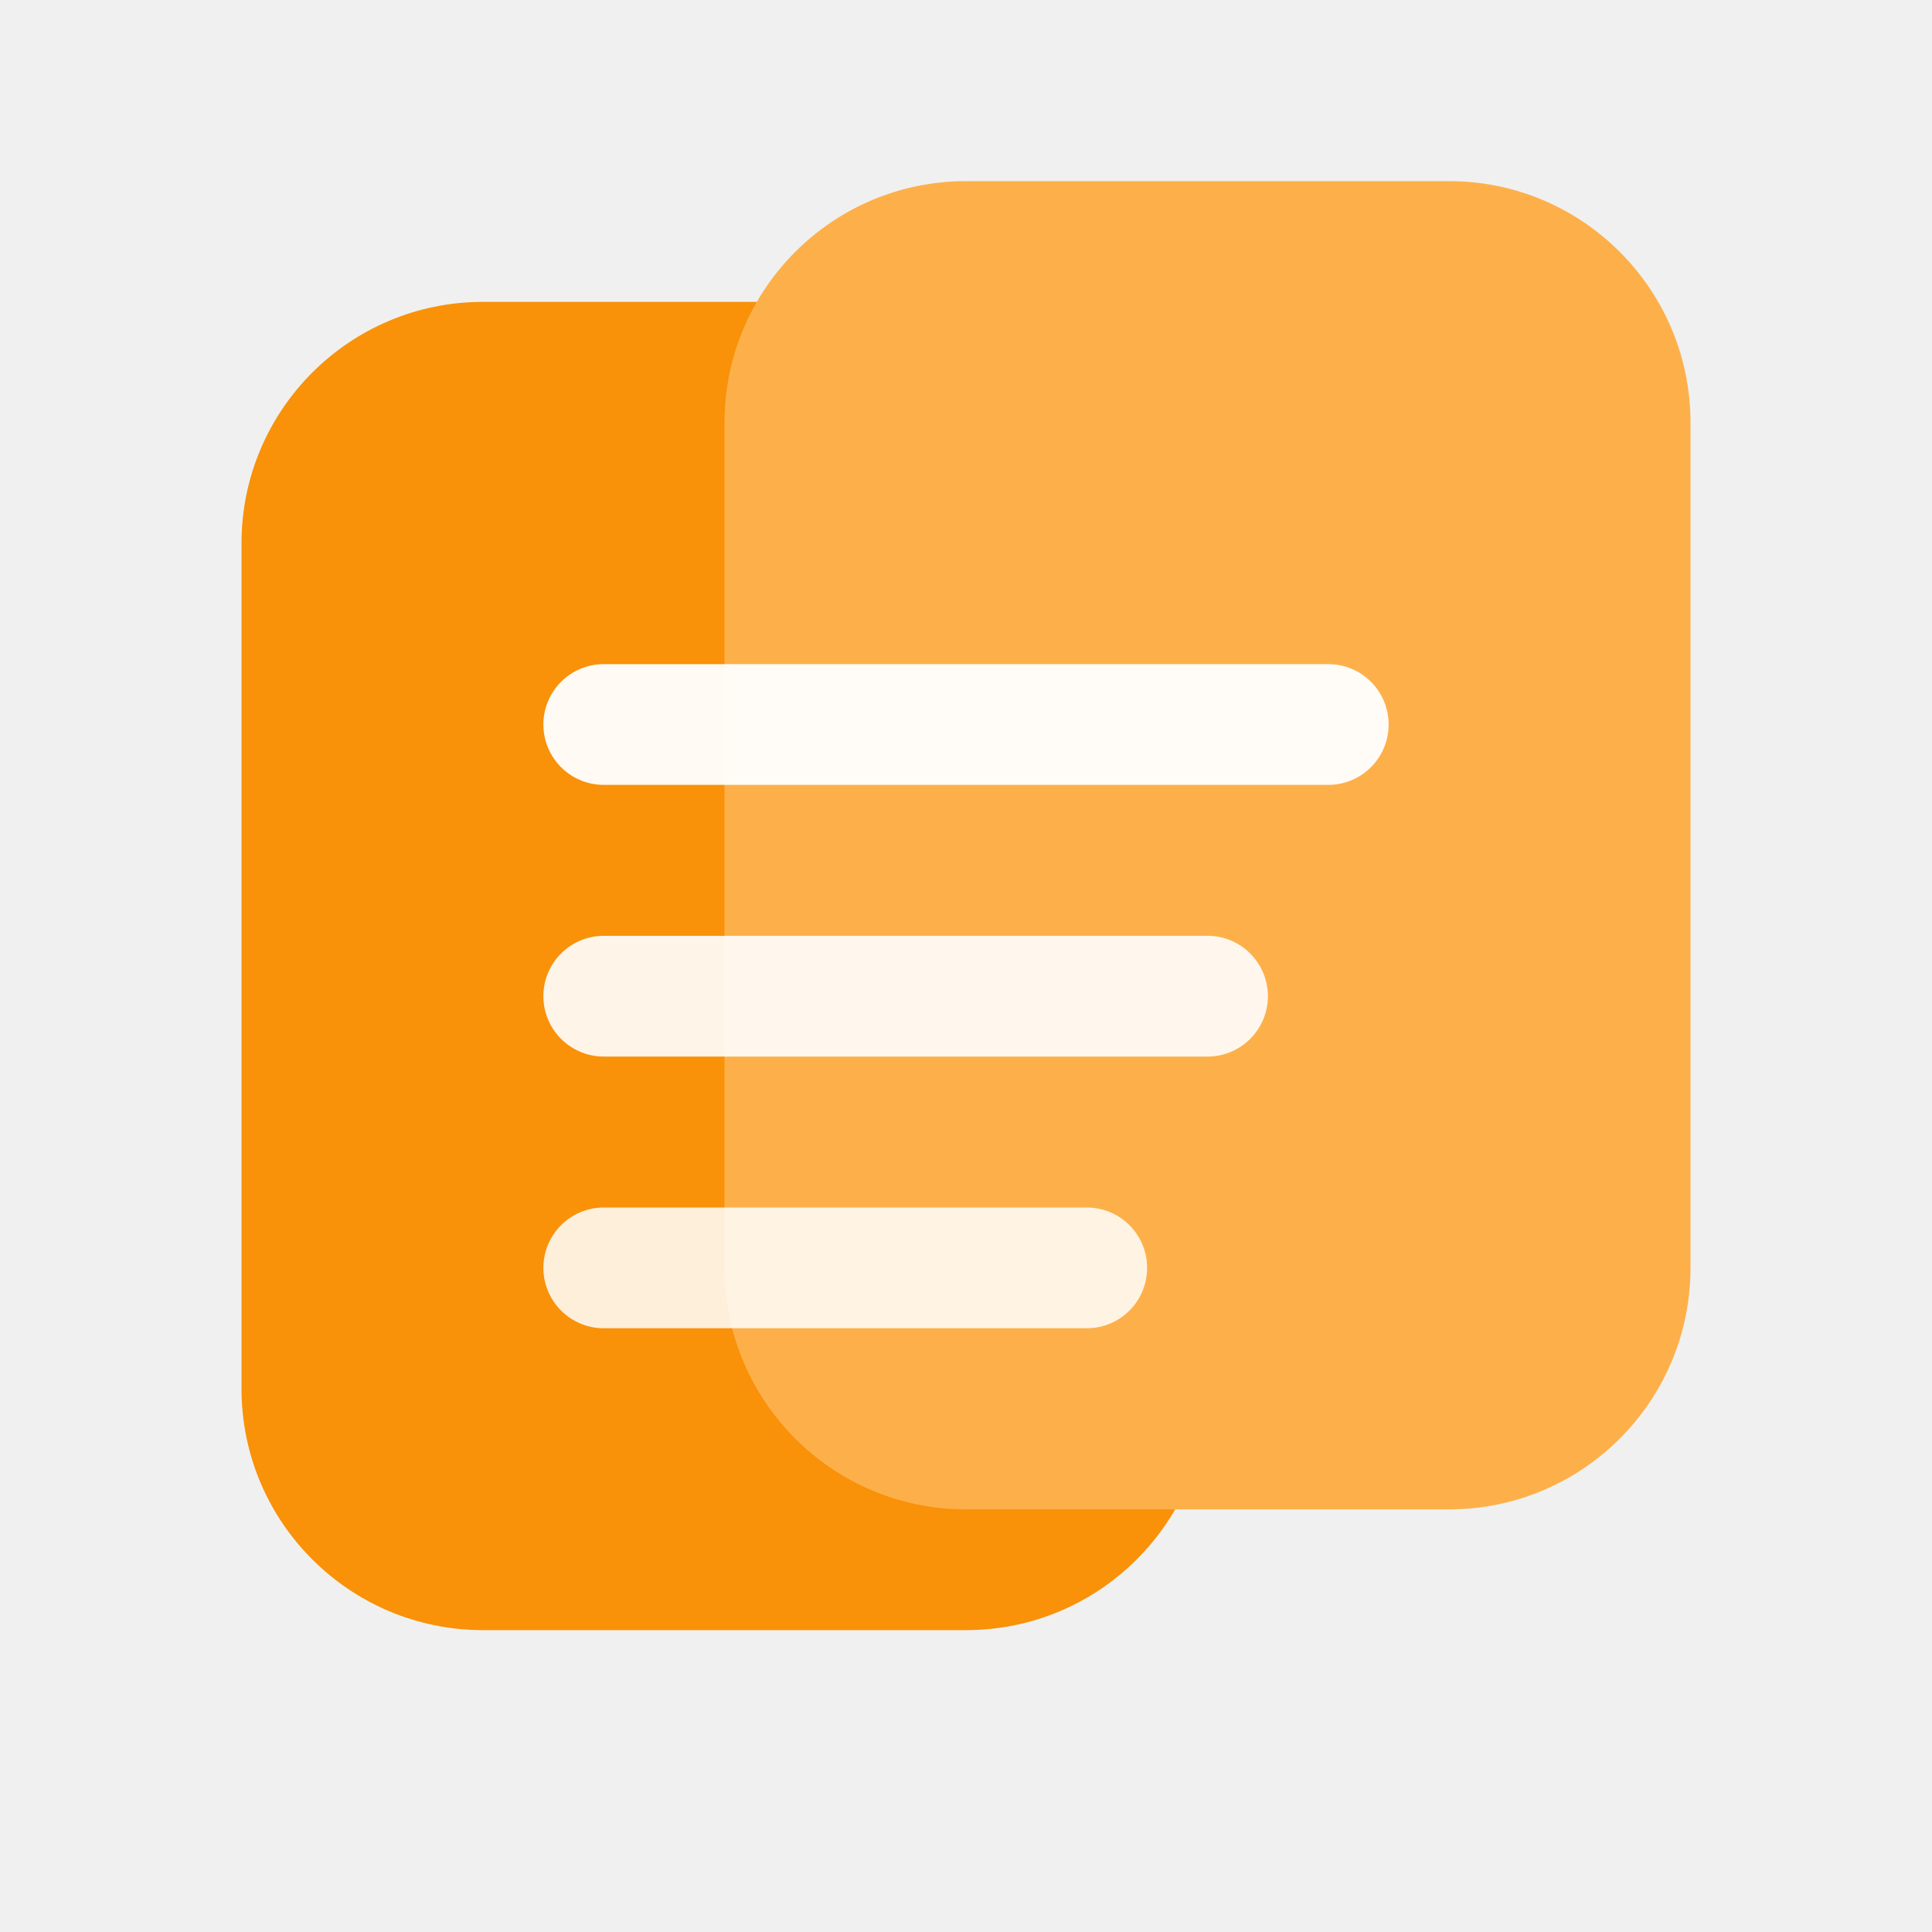
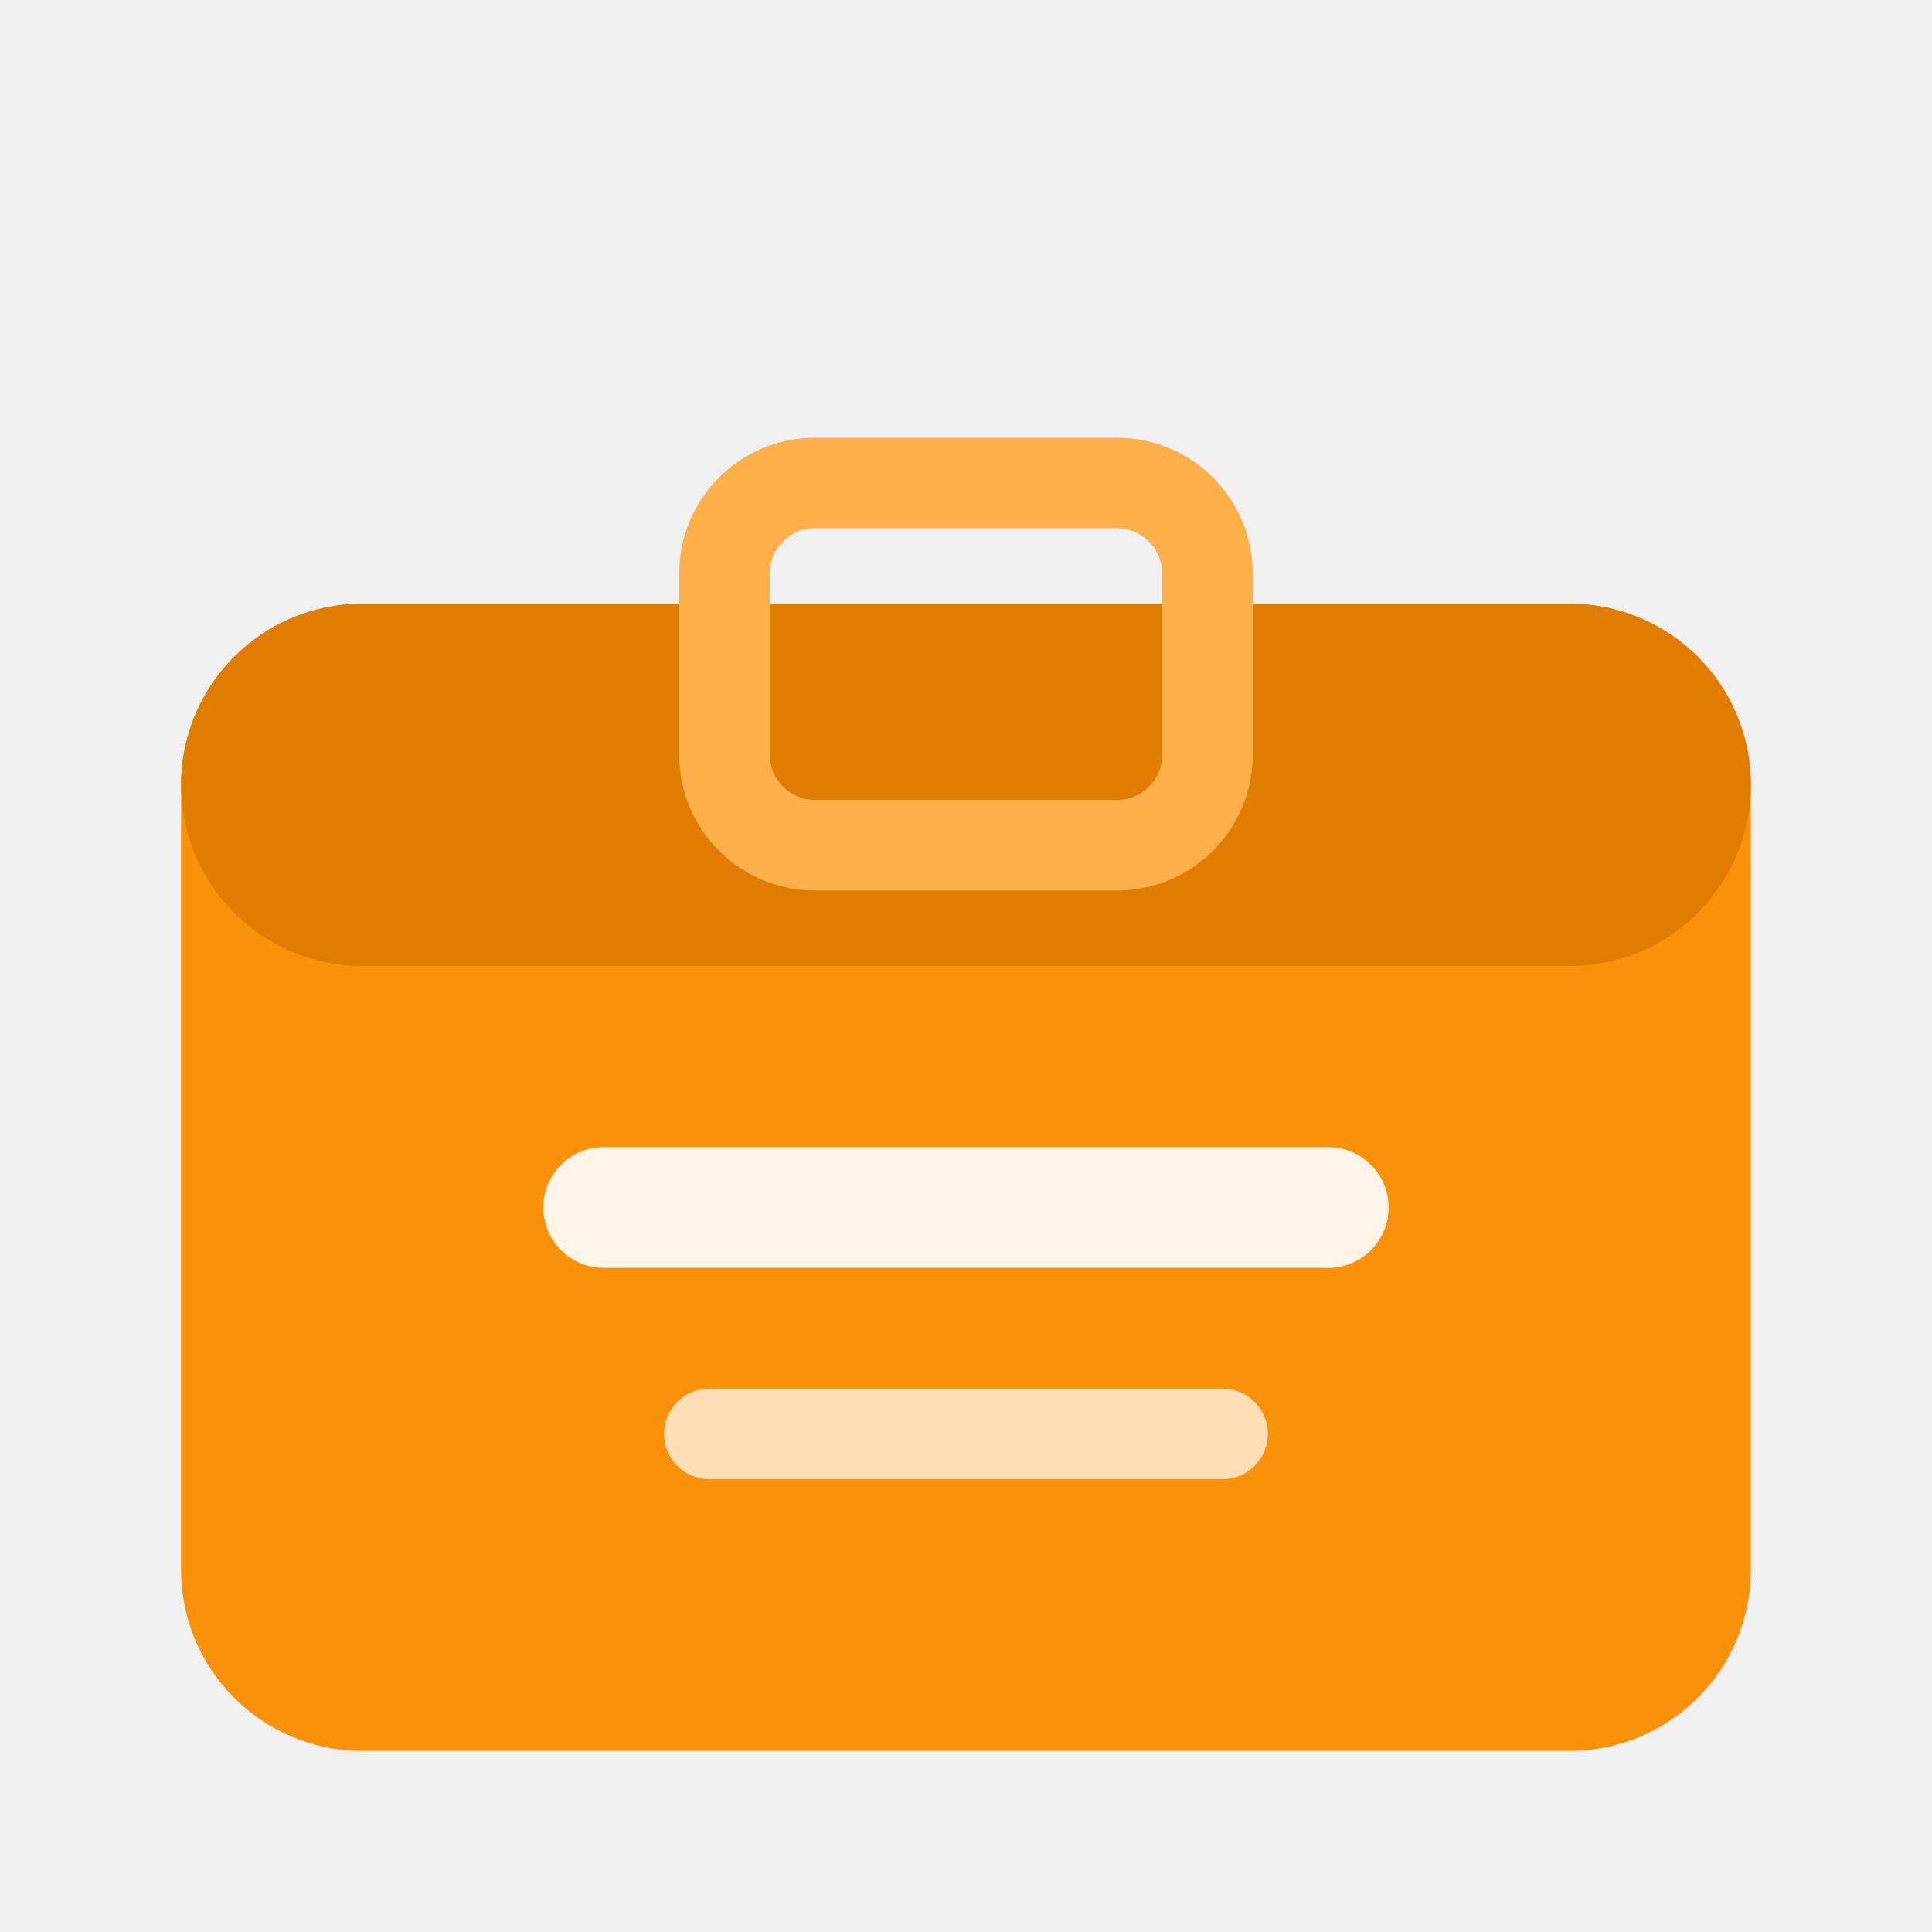
<svg xmlns="http://www.w3.org/2000/svg" viewBox="0 0 64 64">
-   <g fill="none" fill-rule="evenodd">
-     <rect x="8" y="10" width="32" height="44" rx="8" fill="#F99109" />
-     <rect x="24" y="6" width="32" height="44" rx="8" fill="#FDB04A" />
-     <rect x="18" y="22" width="28" height="4" rx="2" fill="#FFFFFF" opacity=".95" />
-     <rect x="18" y="31" width="24" height="4" rx="2" fill="#FFFFFF" opacity=".9" />
-     <rect x="18" y="40" width="20" height="4" rx="2" fill="#FFFFFF" opacity=".85" />
-   </g>
+   <rect x="6" y="20" width="52" height="38" rx="6" fill="#F99109" />
+   <rect x="6" y="20" width="52" height="12" rx="6" fill="#E07D00" />
+   <rect x="24" y="16" width="16" height="12" rx="3" fill="none" stroke="#FDB04A" stroke-width="3" />
+   <rect x="18" y="38" width="28" height="4" rx="2" fill="#FFFFFF" opacity=".9" />
+   <rect x="22" y="46" width="20" height="3" rx="1.5" fill="#FFFFFF" opacity=".7" />
</svg>
